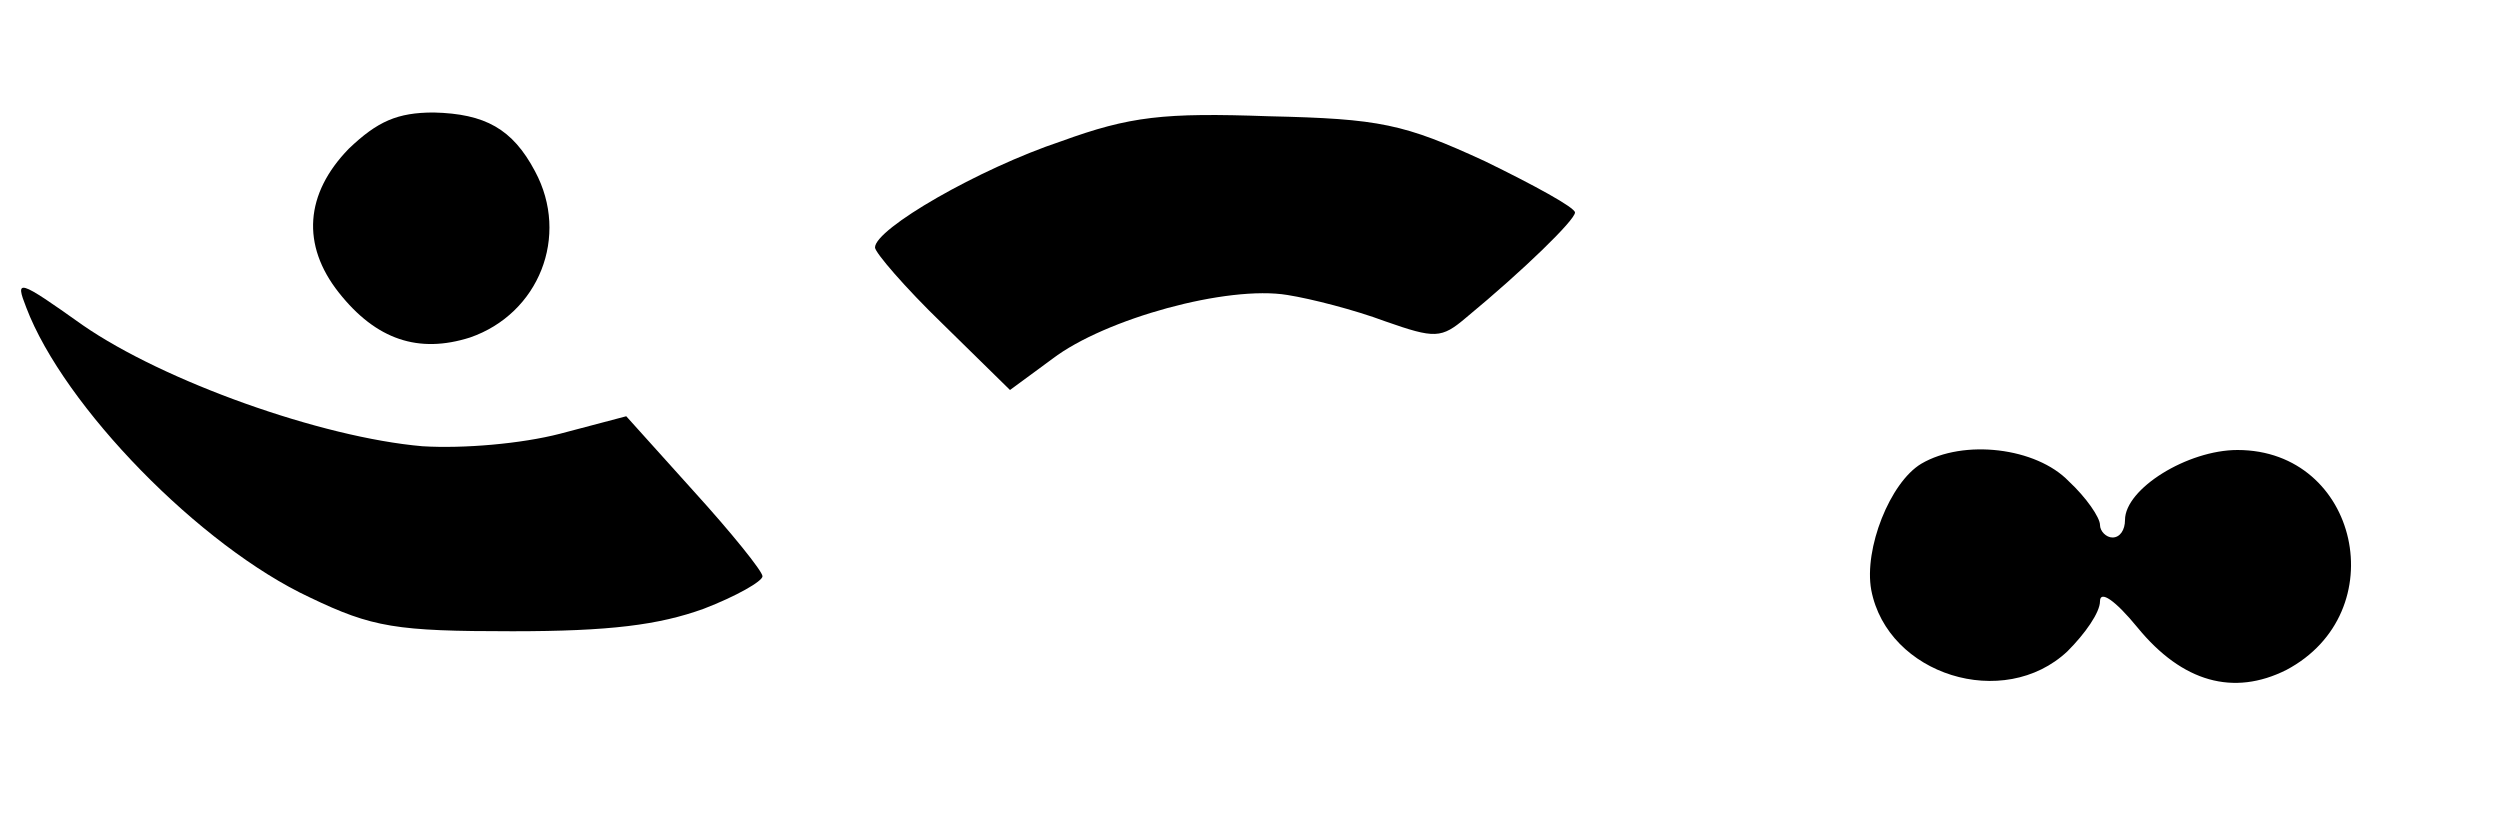
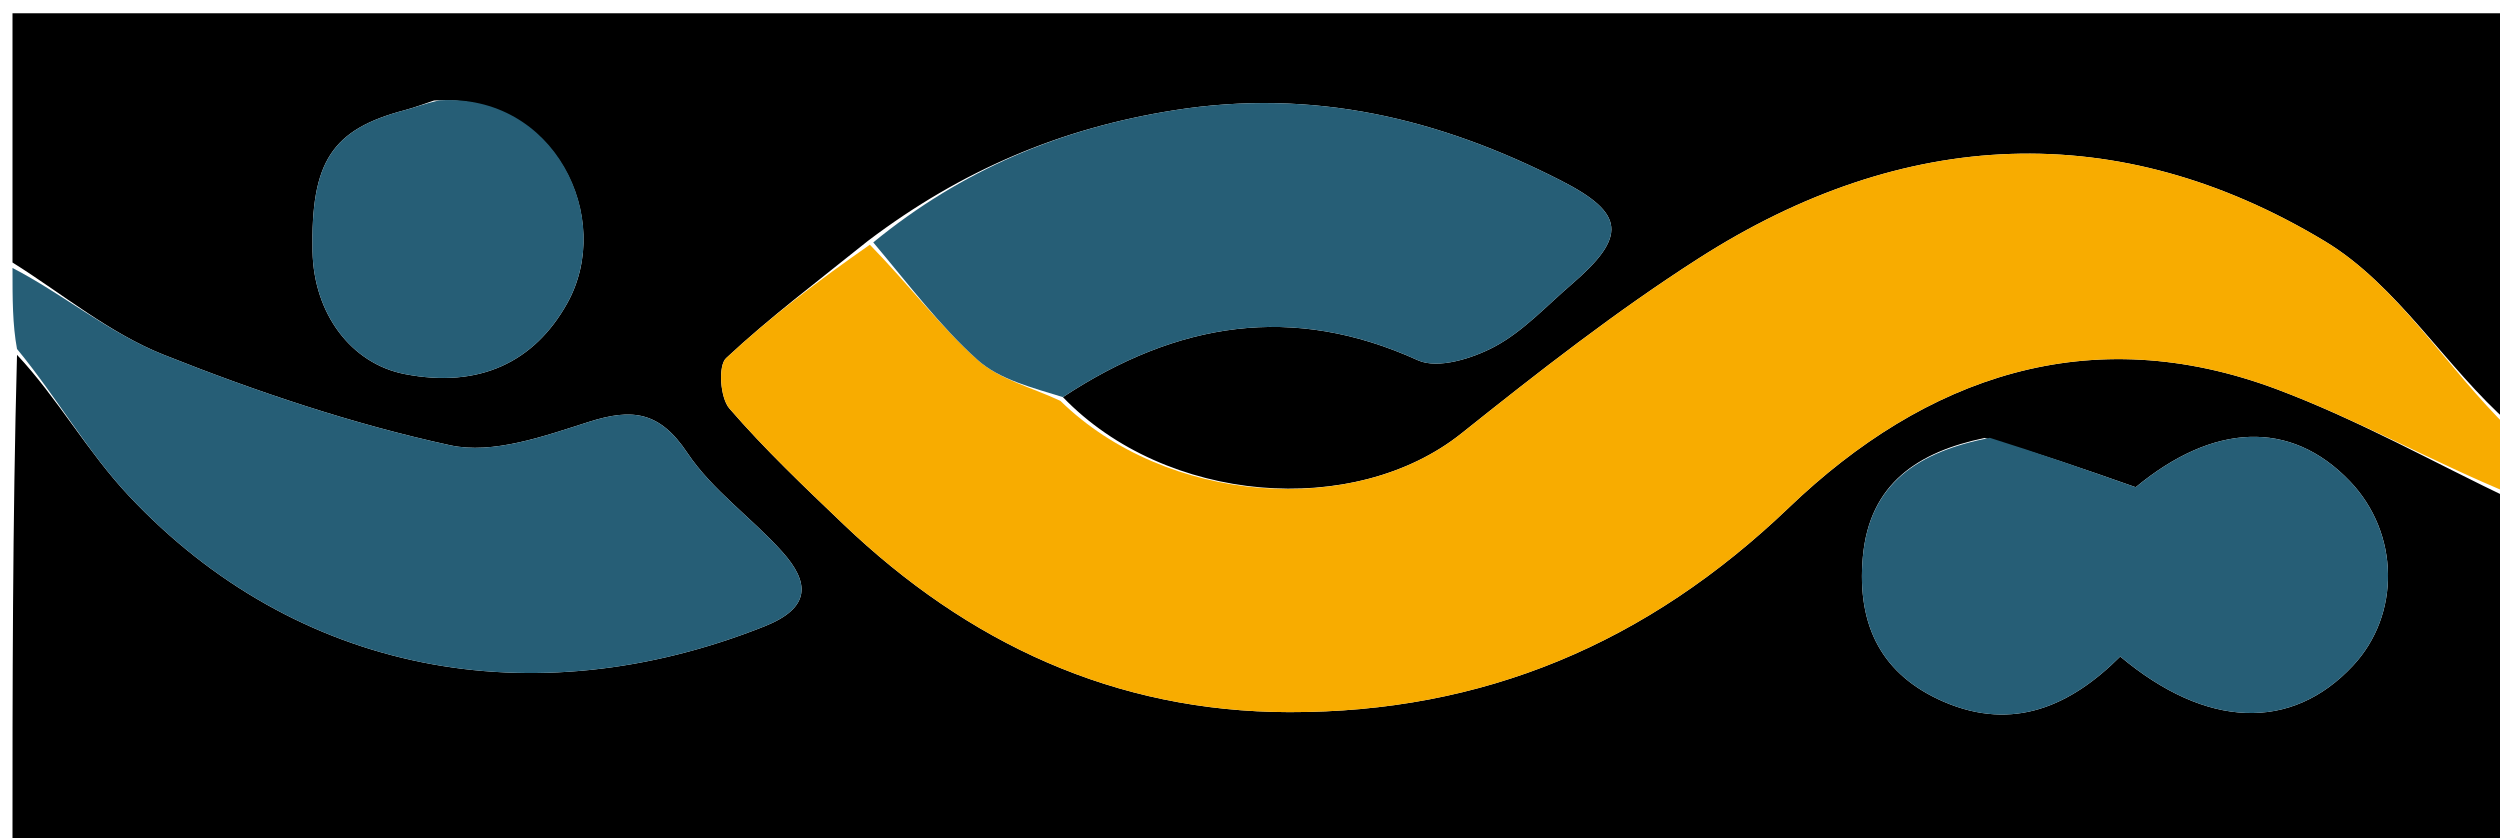
- <svg xmlns="http://www.w3.org/2000/svg" version="1.0" width="200pt" height="67pt" viewBox="0 0 200 67" preserveAspectRatio="xMidYMid meet">
-   <g transform="translate(0,67) scale(0.1,-0.1)" fill="#000000" stroke="none">
-     <path d="M279 551 c-35 -36 -38 -77 -8 -115 30 -38 64 -49 105 -36 55 19 80 81 52 133 -18 34 -40 46 -81 47 -29 0 -45 -7 -68 -29z" />
-     <path d="M849 557 c-66 -22 -149 -70 -149 -85 0 -4 24 -32 54 -61 l54 -53 34 25 c42 32 140 59 188 51 19 -3 54 -12 78 -21 40 -14 45 -14 65 3 46 38 87 78 87 84 0 4 -33 22 -72 41 -65 30 -84 34 -173 36 -84 3 -111 0 -166 -20z" />
-     <path d="M21 424 c30 -79 139 -191 227 -232 50 -24 69 -27 162 -27 78 0 117 5 153 18 26 10 47 22 47 26 0 4 -25 35 -55 68 l-54 60 -53 -14 c-31 -8 -77 -12 -110 -10 -81 7 -207 52 -272 97 -52 37 -54 37 -45 14z" />
-     <path d="M1537 299 c-25 -15 -46 -68 -40 -101 13 -68 106 -97 157 -49 14 14 26 31 26 40 0 9 12 1 30 -21 36 -44 77 -55 119 -34 87 46 58 176 -39 176 -40 0 -90 -31 -90 -56 0 -8 -4 -14 -10 -14 -5 0 -10 5 -10 10 0 6 -11 22 -25 35 -26 27 -84 34 -118 14z" />
-   </g>
+ <svg xmlns="http://www.w3.org/2000/svg" version="1.1" id="Layer_1" x="0px" y="0px" width="100%" viewBox="0 0 200 67" enable-background="new 0 0 200 67" xml:space="preserve">
+   <path fill="#000000" opacity="1" stroke="none" d=" M201,40   C201,49.318 201,58.636 201,68   C134.624,68 68.248,68 1.872,67.995   C1.581,67.995 1.29,67.924 0.999,67.88   C1,54.895 1,41.916 1.361,28.386   C4.566,31.807 7.008,36.158 10.326,39.687   C23.632,53.843 42.562,57.512 61.164,50.105   C64.889,48.622 64.794,46.606 62.567,44.126   C60.125,41.406 56.979,39.213 54.985,36.226   C52.768,32.904 50.579,32.64 47.081,33.759   C43.518,34.899 39.431,36.365 36.022,35.623   C28.21,33.923 20.523,31.338 13.079,28.375   C8.759,26.655 5.007,23.506 1,21   C1,14.345 1,7.69 1,1.059   C67.667,1.059 134.333,1.059 201,1.059   C201,11.766 201,22.414 200.754,33.867   C195.725,29.457 191.808,22.804 185.993,19.301   C169.391,9.301 152.224,10.216 135.902,20.663   C129.294,24.892 123.066,29.76 116.926,34.664   C108.337,41.526 93.247,40.304 85.032,31.77   C94.176,25.746 103.416,24.263 113.438,28.824   C115.026,29.546 117.791,28.68 119.573,27.728   C121.855,26.508 123.712,24.479 125.717,22.757   C130.176,18.926 130.026,17.075 124.889,14.452   C115.142,9.475 105.068,7.05 93.91,8.823   C84.851,10.262 76.919,13.614 69.449,19.259   C65.445,22.474 61.594,25.378 58.089,28.65   C57.434,29.261 57.615,31.828 58.351,32.679   C61.175,35.943 64.326,38.934 67.455,41.923   C77.434,51.456 89.189,56.949 103.141,56.972   C118.673,56.998 131.773,51.47 143.125,40.598   C154.04,30.144 167.171,25.523 182.162,31.147   C188.637,33.577 194.732,37.018 201,40  M158.775,35.037   C153.499,36.133 149.558,38.639 149.026,44.551   C148.522,50.15 150.624,54.035 155.509,56.143   C161.063,58.54 165.67,56.468 169.618,52.523   C176.515,58.302 183.302,58.526 188.225,53.271   C192.067,49.17 191.968,42.66 188.001,38.507   C183.214,33.498 177.016,33.881 170.855,38.976   C166.769,37.538 163.182,36.276 158.775,35.037  M34.721,8.041   C33.945,8.299 33.181,8.6 32.393,8.808   C26.544,10.352 24.859,12.921 25.002,20.122   C25.101,25.106 28.094,29.086 32.372,29.924   C38.376,31.099 42.76,28.932 45.365,24.287   C49.21,17.428 44.35,7.451 34.721,8.041  z" />
+   <path fill="#F8AC00" opacity="1" stroke="none" d=" M201,39.572   C194.732,37.018 188.637,33.577 182.162,31.147   C167.171,25.523 154.04,30.144 143.125,40.598   C131.773,51.47 118.673,56.998 103.141,56.972   C89.189,56.949 77.434,51.456 67.455,41.923   C64.326,38.934 61.175,35.943 58.351,32.679   C57.615,31.828 57.434,29.261 58.089,28.65   C61.594,25.378 65.445,22.474 69.588,19.577   C72.707,22.768 75.188,26.078 78.206,28.79   C79.973,30.376 82.596,31.009 84.834,32.071   C93.247,40.304 108.337,41.526 116.926,34.664   C123.066,29.76 129.294,24.892 135.902,20.663   C152.224,10.216 169.391,9.301 185.993,19.301   C191.808,22.804 195.725,29.457 200.754,34.336   C201,35.714 201,37.429 201,39.572  z" />
+   <path fill="#265E76" opacity="1" stroke="none" d=" M1,21.438   C5.007,23.506 8.759,26.655 13.079,28.375   C20.523,31.338 28.21,33.923 36.022,35.623   C39.431,36.365 43.518,34.899 47.081,33.759   C50.579,32.64 52.768,32.904 54.985,36.226   C56.979,39.213 60.125,41.406 62.567,44.126   C64.794,46.606 64.889,48.622 61.164,50.105   C42.562,57.512 23.632,53.843 10.326,39.687   C7.008,36.158 4.566,31.807 1.361,27.917   C1,25.958 1,23.917 1,21.438  z" />
+   <path fill="#265E76" opacity="1" stroke="none" d=" M85.032,31.77   C82.596,31.009 79.973,30.376 78.206,28.79   C75.188,26.078 72.707,22.768 69.861,19.392   C76.919,13.614 84.851,10.262 93.91,8.823   C105.068,7.05 115.142,9.475 124.889,14.452   C130.026,17.075 130.176,18.926 125.717,22.757   C123.712,24.479 121.855,26.508 119.573,27.728   C117.791,28.68 115.026,29.546 113.438,28.824   C103.416,24.263 94.176,25.746 85.032,31.77  z" />
+   <path fill="#265E76" opacity="1" stroke="none" d=" M159.185,35.025   C163.182,36.276 166.769,37.538 170.855,38.976   C177.016,33.881 183.214,33.498 188.001,38.507   C191.968,42.66 192.067,49.17 188.225,53.271   C183.302,58.526 176.515,58.302 169.618,52.523   C165.67,56.468 161.063,58.54 155.509,56.143   C150.624,54.035 148.522,50.15 149.026,44.551   C149.558,38.639 153.499,36.133 159.185,35.025  z" />
+   <path fill="#265E76" opacity="1" stroke="none" d=" M35.135,8.028   C44.35,7.451 49.21,17.428 45.365,24.287   C42.76,28.932 38.376,31.099 32.372,29.924   C28.094,29.086 25.101,25.106 25.002,20.122   C24.859,12.921 26.544,10.352 32.393,8.808   C33.181,8.6 33.945,8.299 35.135,8.028  z" />
</svg>
